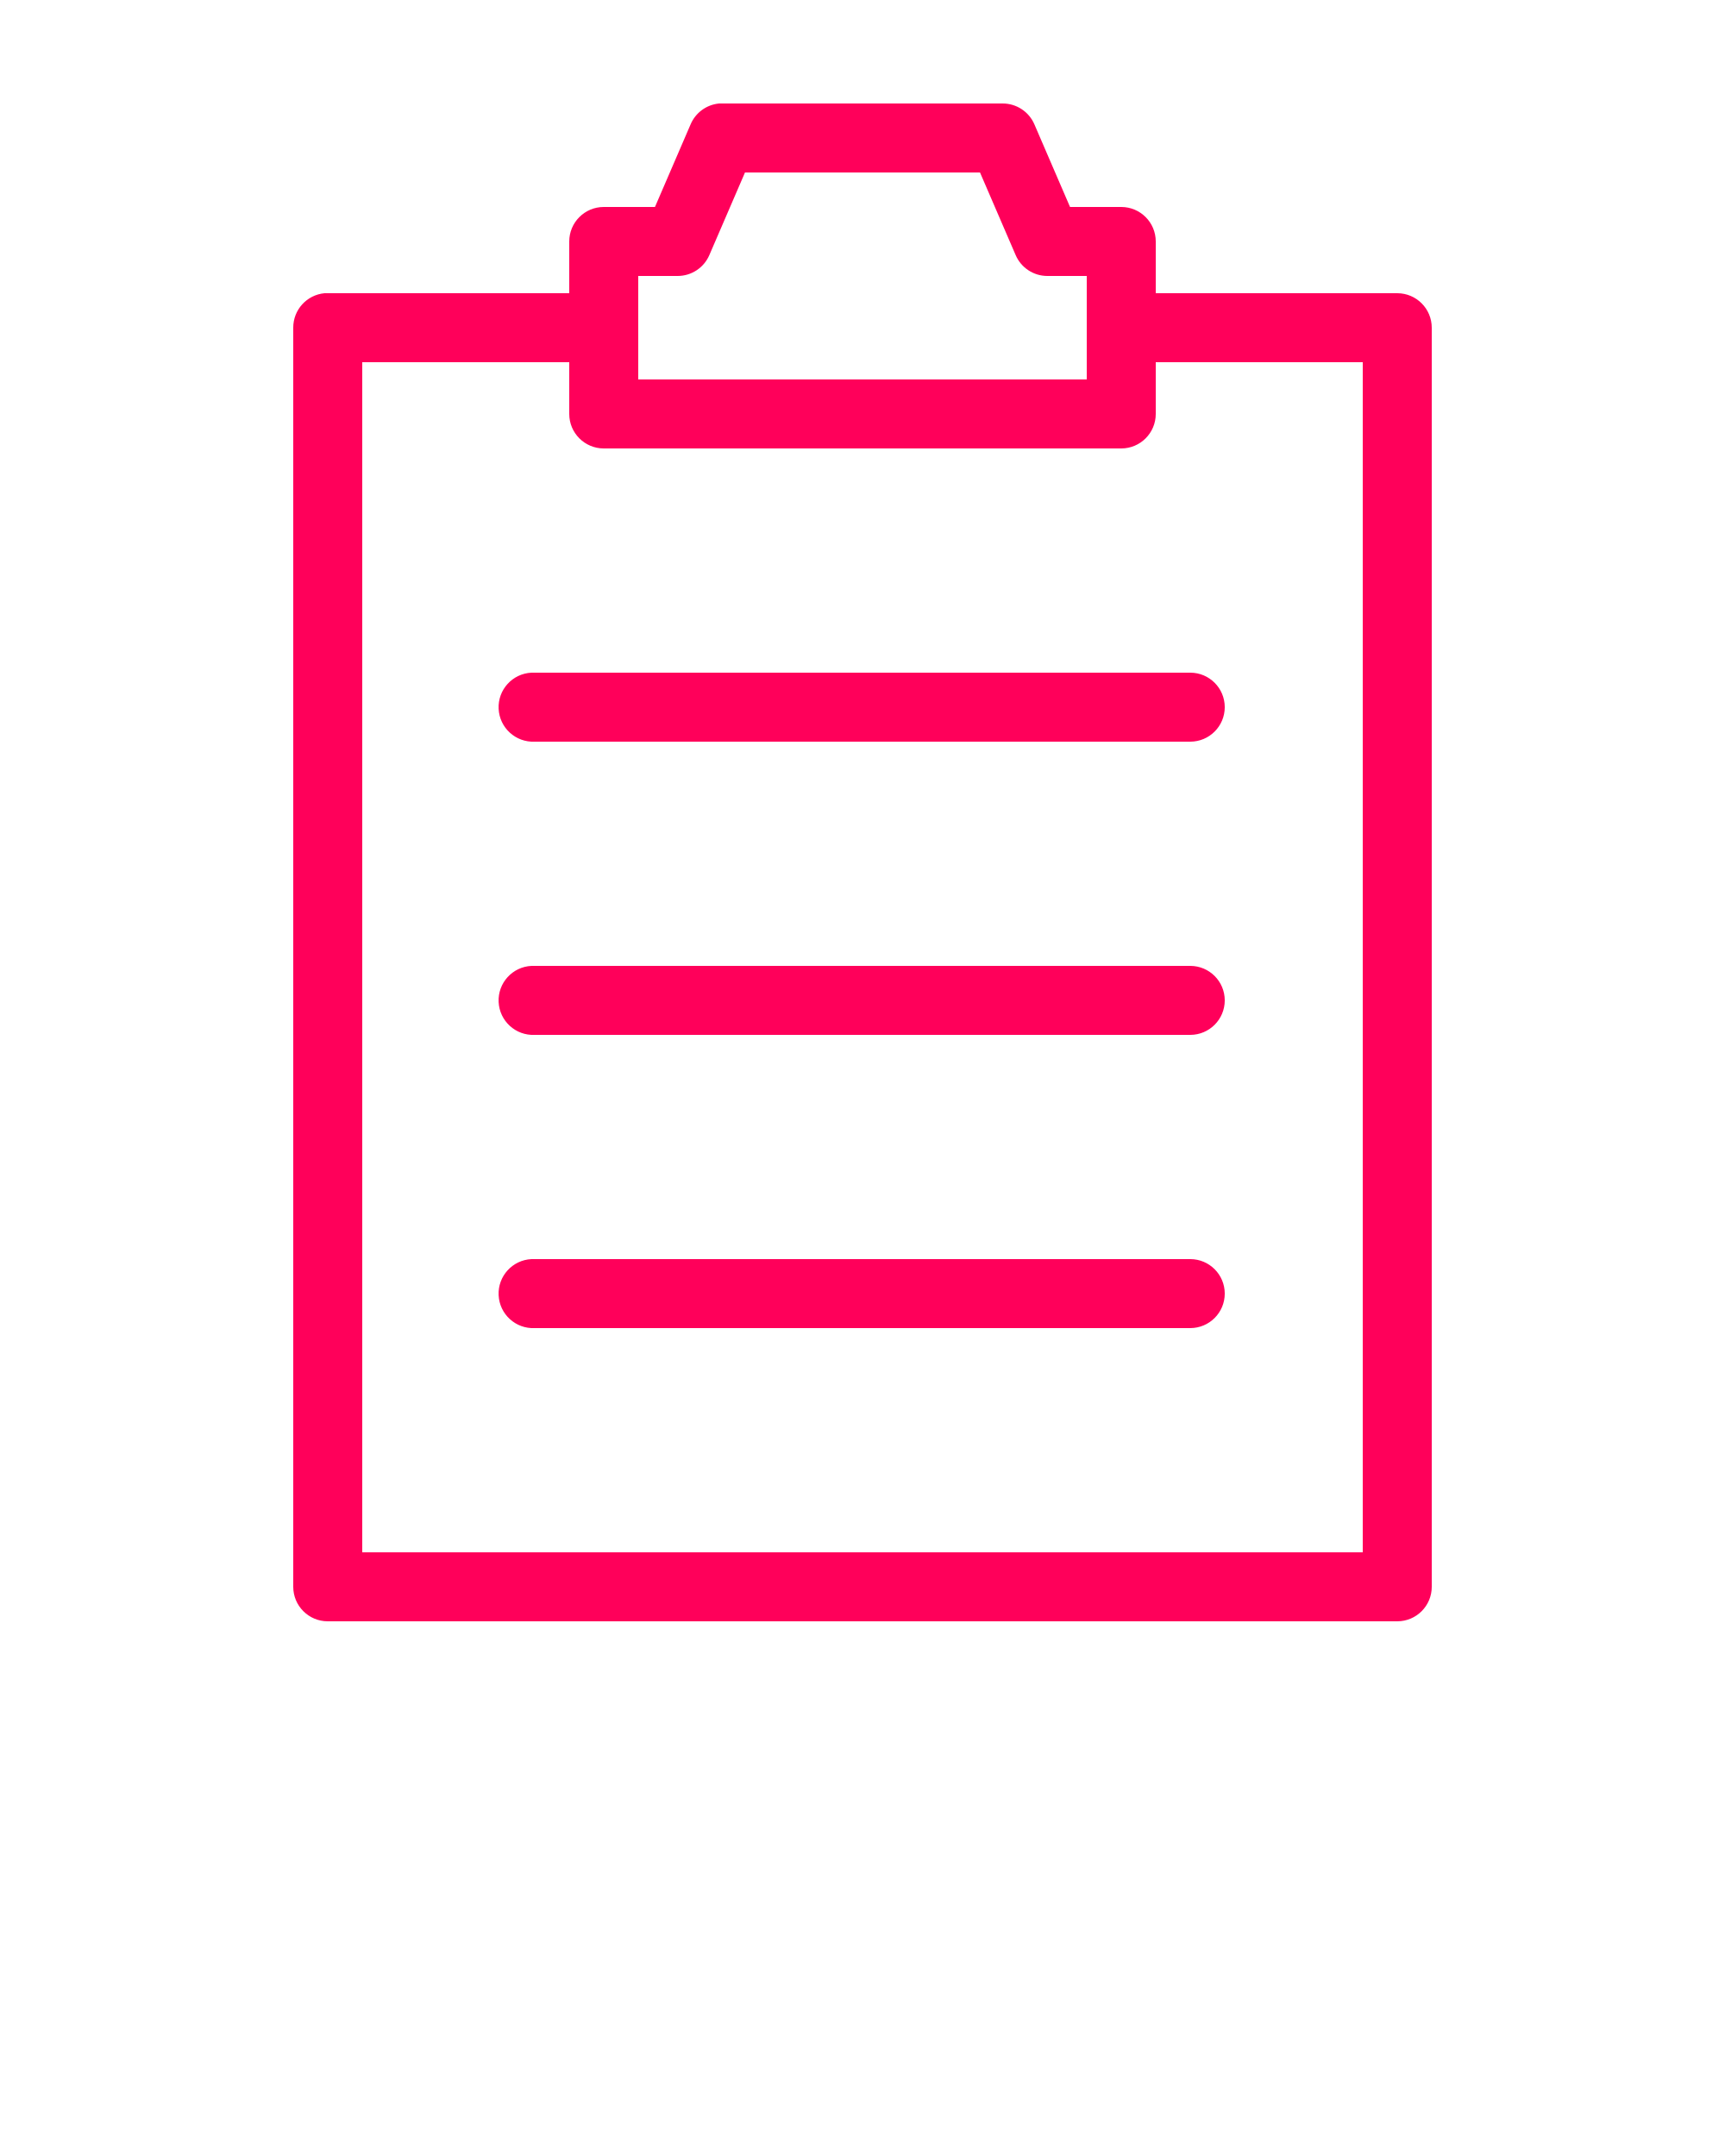
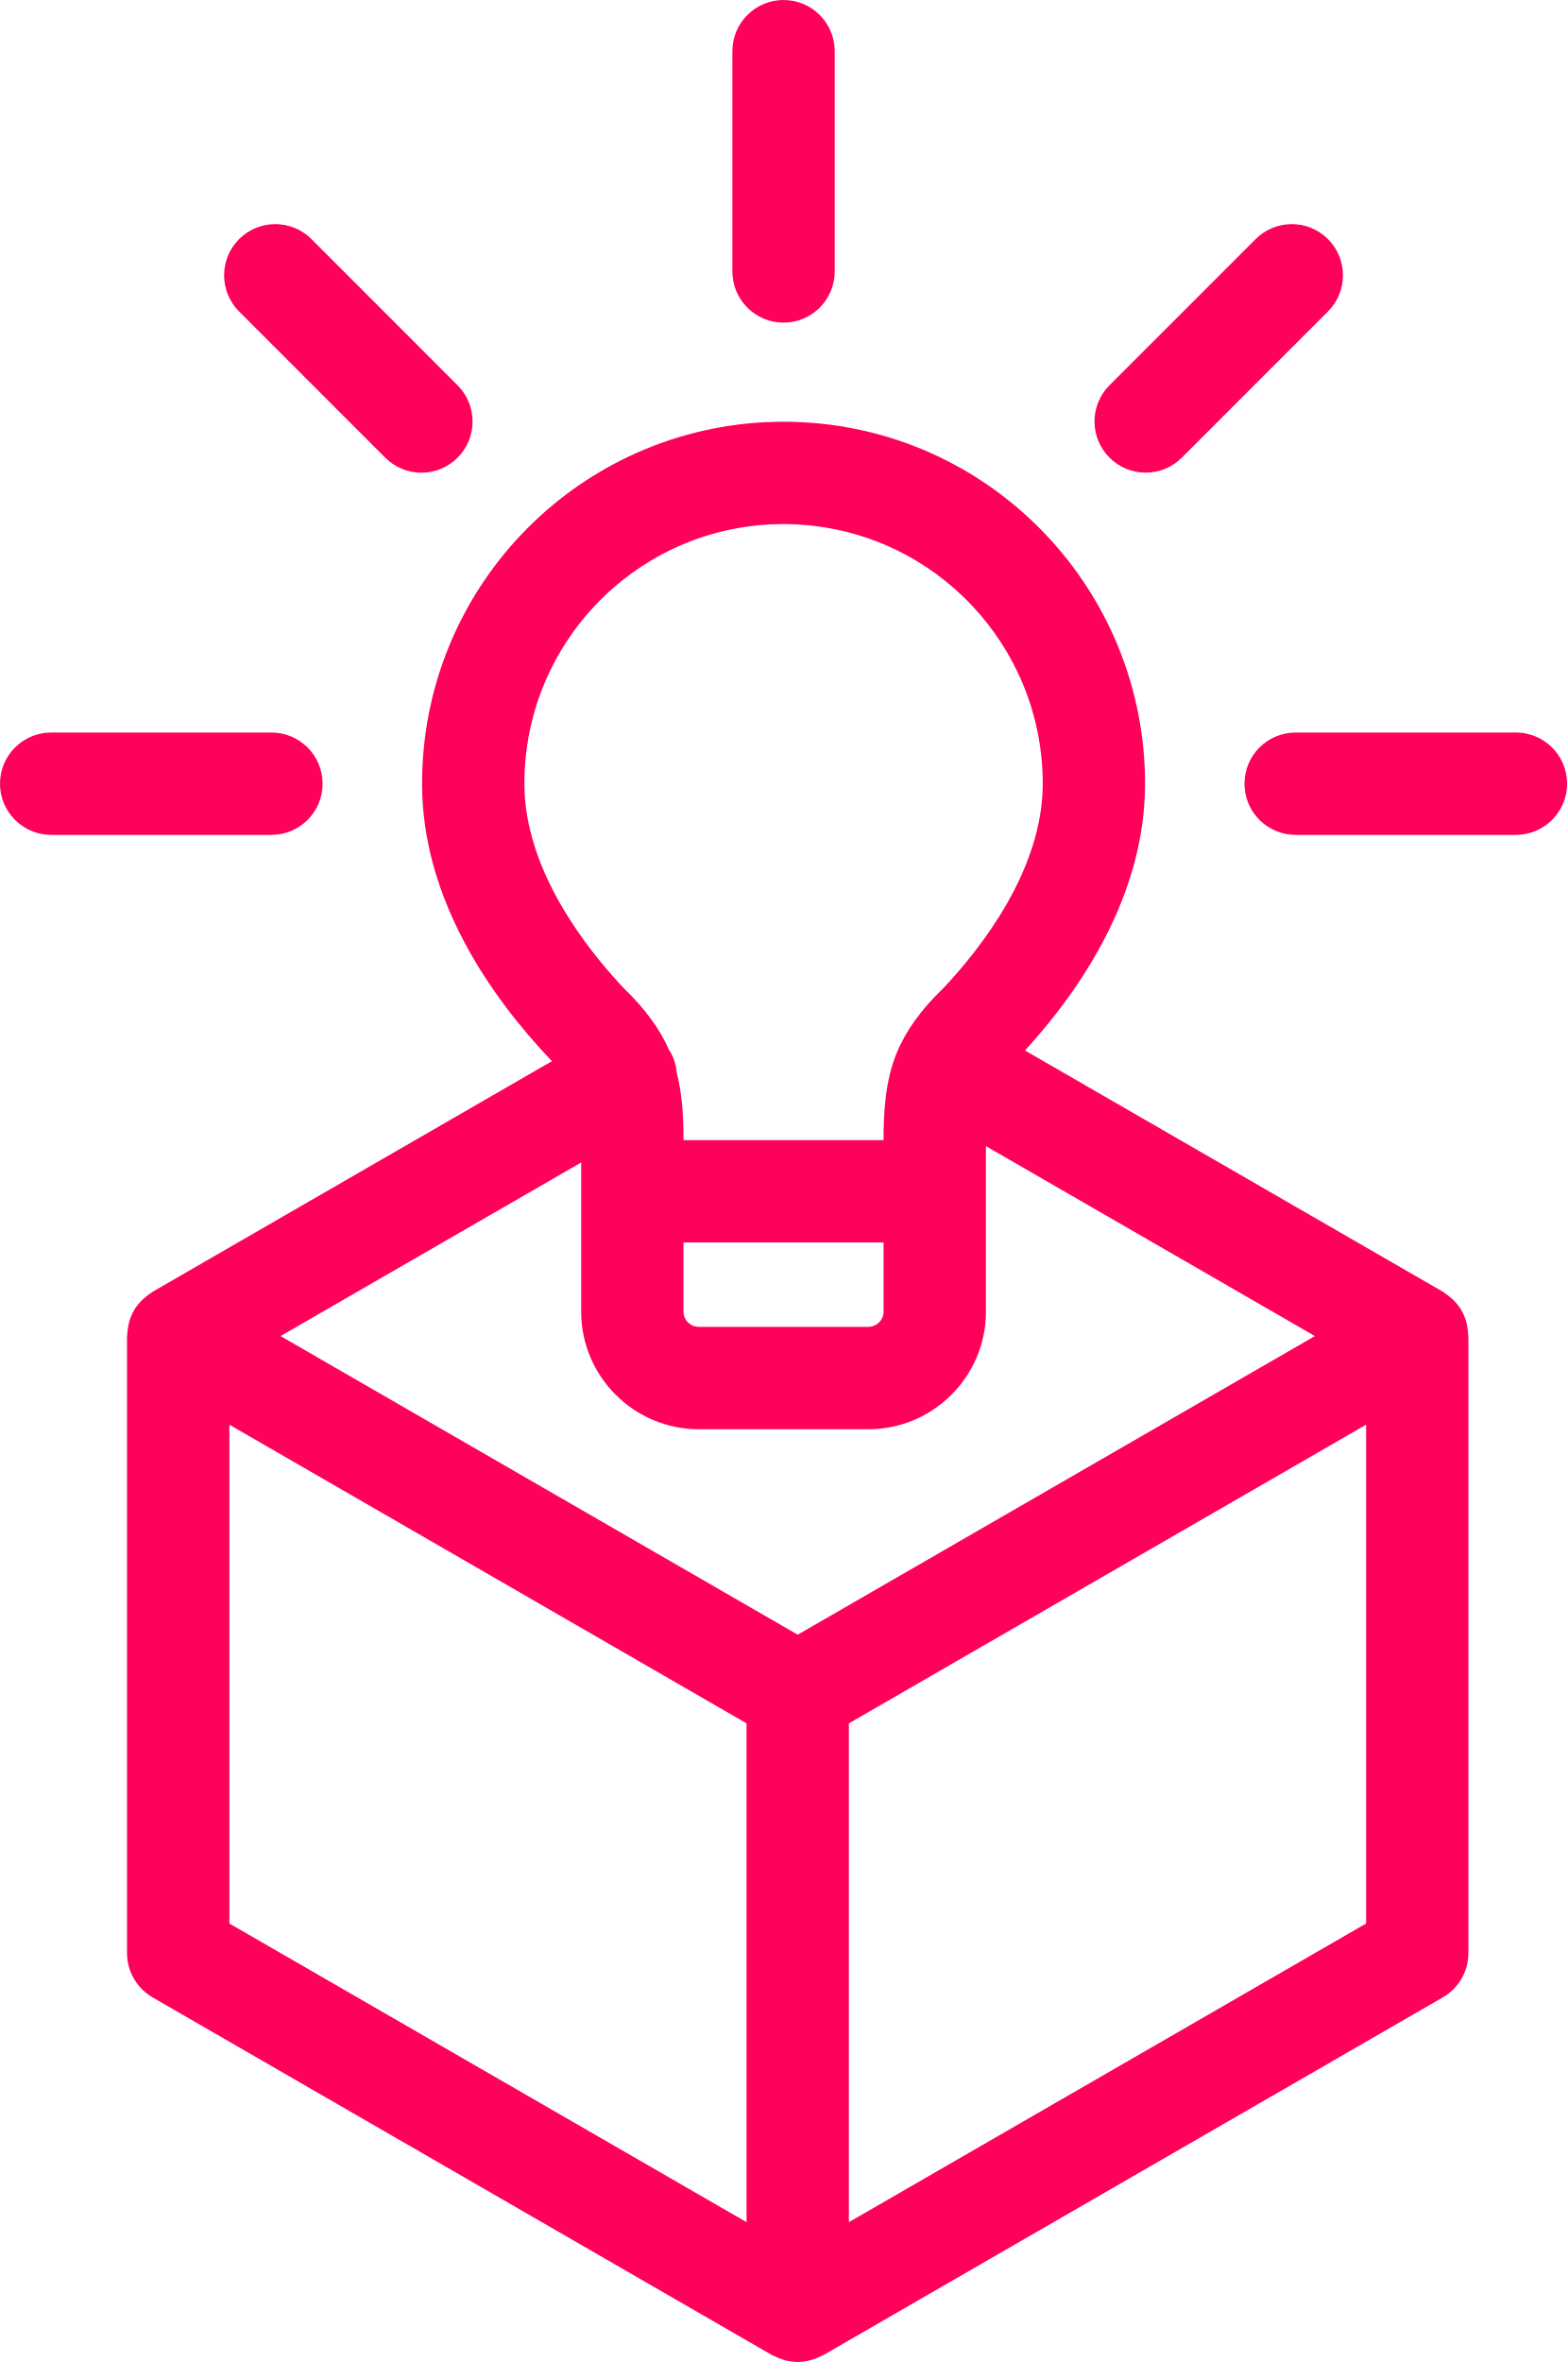
- <svg xmlns="http://www.w3.org/2000/svg" version="1.1" x="0px" y="0px" viewBox="0 0 100 125">
-   <g transform="translate(0,-952.3622)">
-     <path style="font-size:medium;font-style:normal;font-variant:normal;font-weight:normal;font-stretch:normal;text-indent:0;text-align:start;text-decoration:none;line-height:normal;letter-spacing:normal;word-spacing:normal;text-transform:none;direction:ltr;block-progression:tb;writing-mode:lr-tb;text-anchor:start;baseline-shift:baseline;opacity:1;color:#000000;fill:#ff005a;fill-opacity:1;stroke:none;stroke-width:4;marker:none;visibility:visible;display:inline;overflow:visible;enable-background:accumulate;font-family:Sans;-inkscape-font-specification:Sans" d="M 41.688 6 A 2 2 0 0 0 40.031 7.219 L 37.969 12 L 35 12 A 2 2 0 0 0 33 14 L 33 17 L 19 17 A 2 2 0 0 0 18.812 17 A 2 2 0 0 0 17 19 L 17 92 A 2 2 0 0 0 19 94 L 81 94 A 2 2 0 0 0 83 92 L 83 19 A 2 2 0 0 0 81 17 L 67 17 L 67 14 A 2 2 0 0 0 65 12 L 62.031 12 L 59.969 7.219 A 2 2 0 0 0 58.125 6 L 41.875 6 A 2 2 0 0 0 41.688 6 z M 43.188 10 L 56.812 10 L 58.875 14.781 A 2 2 0 0 0 60.719 16 L 63 16 L 63 22 L 37 22 L 37 16 L 39.281 16 A 2 2 0 0 0 41.125 14.781 L 43.188 10 z M 21 21 L 33 21 L 33 24 A 2 2 0 0 0 35 26 L 65 26 A 2 2 0 0 0 67 24 L 67 21 L 79 21 L 79 90 L 21 90 L 21 21 z M 30.812 39 A 2.002 2.002 0 1 0 31 43 L 69 43 A 2 2 0 1 0 69 39 L 31 39 A 2 2 0 0 0 30.812 39 z M 30.812 56 A 2.002 2.002 0 1 0 31 60 L 69 60 A 2 2 0 1 0 69 56 L 31 56 A 2 2 0 0 0 30.812 56 z M 30.812 73 A 2.002 2.002 0 1 0 31 77 L 69 77 A 2 2 0 1 0 69 73 L 31 73 A 2 2 0 0 0 30.812 73 z " transform="translate(0,952.3622)" />
-   </g>
+ <svg xmlns="http://www.w3.org/2000/svg" height="92.313" width="61.26" id="svg14" xml:space="preserve" enable-background="new 0 0 100 100" viewBox="0 0 61.26 92.313" y="0px" x="0px" version="1.1">
+   <defs id="defs18" />
+   <path fill="#ff005a" d="m 57.344,51.777 c -0.009,-0.041 -0.016,-0.083 -0.027,-0.124 -0.044,-0.148 -0.101,-0.296 -0.182,-0.437 -0.081,-0.141 -0.181,-0.264 -0.288,-0.377 -0.029,-0.03 -0.062,-0.056 -0.092,-0.085 -0.092,-0.084 -0.188,-0.159 -0.293,-0.225 -0.021,-0.014 -0.037,-0.033 -0.06,-0.046 L 40.069,41.056 c 2.219,-2.43 4.693,-6.106 4.693,-10.428 0,-7.495 -5.857,-13.698 -13.315,-14.121 -0.261,-0.018 -0.526,-0.025 -0.815,-0.025 -0.003,0 -0.006,0 -0.008,0 0,0 -0.484,0.006 -0.712,0.018 -7.521,0.387 -13.413,6.593 -13.413,14.129 0,4.548 2.738,8.383 5.036,10.8 0.014,0.015 0.028,0.029 0.043,0.043 L 5.967,50.485 c -0.021,0.013 -0.037,0.031 -0.059,0.045 -0.104,0.065 -0.202,0.142 -0.295,0.227 -0.03,0.028 -0.062,0.054 -0.091,0.084 -0.107,0.113 -0.207,0.236 -0.288,0.377 -0.081,0.141 -0.138,0.288 -0.182,0.438 -0.012,0.04 -0.019,0.081 -0.027,0.122 -0.027,0.121 -0.044,0.241 -0.049,0.363 -0.001,0.026 -0.01,0.051 -0.01,0.077 v 24.113 c 0,0.715 0.381,1.375 1,1.732 l 24.217,13.982 c 0.024,0.014 0.052,0.019 0.076,0.031 0.105,0.056 0.215,0.101 0.33,0.137 0.042,0.013 0.083,0.028 0.126,0.039 0.15,0.036 0.306,0.061 0.468,0.061 0.162,0 0.317,-0.024 0.468,-0.061 0.043,-0.011 0.084,-0.026 0.126,-0.039 0.115,-0.036 0.225,-0.081 0.33,-0.137 0.024,-0.013 0.052,-0.018 0.076,-0.031 L 56.402,78.063 c 0.619,-0.357 1,-1.018 1,-1.732 V 52.217 c 0,-0.027 -0.009,-0.052 -0.011,-0.078 -0.003,-0.122 -0.02,-0.242 -0.047,-0.362 z M 31.184,63.888 10.967,52.217 22.719,45.433 v 5.826 c 0,2.536 2.062,4.599 4.599,4.599 h 6.625 c 2.536,0 4.599,-2.062 4.599,-4.599 v -6.465 l 12.86,7.423 z m -4.465,-15.33 h 7.822 v 2.7 c 0,0.33 -0.269,0.599 -0.599,0.599 h -6.625 c -0.33,0 -0.599,-0.269 -0.599,-0.599 v -2.7 z m -6.22,-17.929 c 0,-5.405 4.225,-9.857 9.613,-10.134 0.173,-0.009 0.543,-0.013 0.534,-0.013 0.18,0 0.359,0.004 0.555,0.018 5.361,0.304 9.562,4.753 9.562,10.129 0,3.369 -2.43,6.45 -3.903,8.009 -0.843,0.806 -1.449,1.647 -1.802,2.503 -0.462,1.118 -0.519,2.399 -0.517,3.387 v 0.031 h -7.822 v -0.023 c 0.004,-1.053 -0.08,-1.883 -0.26,-2.599 -0.024,-0.282 -0.104,-0.563 -0.255,-0.825 -0.012,-0.021 -0.029,-0.037 -0.042,-0.058 -0.354,-0.818 -0.942,-1.63 -1.761,-2.415 -1.472,-1.558 -3.902,-4.638 -3.902,-8.01 z M 8.967,55.681 29.184,67.353 V 86.848 L 8.967,75.176 Z M 33.184,86.848 V 67.353 L 53.403,55.68 v 19.496 z" />
+   <path fill="#ff005a" d="m 30.63,12.609 c 1.104,0 2,-0.896 2,-2 V 2 c 0,-1.104 -0.896,-2 -2,-2 -1.104,0 -2,0.896 -2,2 v 8.609 c 0,1.105 0.896,2 2,2 z" />
+   <path fill="#ff005a" d="m 15.06,17.888 c 0.391,0.391 0.902,0.586 1.414,0.586 0.512,0 1.023,-0.195 1.414,-0.586 0.781,-0.78 0.781,-2.047 0,-2.828 L 12.175,9.345 c -0.781,-0.781 -2.047,-0.781 -2.828,0 -0.781,0.78 -0.781,2.047 0,2.828 z" />
+   <path fill="#ff005a" d="m 12.611,30.629 c 0,-1.104 -0.896,-2 -2,-2 H 2 c -1.104,0 -2,0.896 -2,2 0,1.104 0.896,2 2,2 h 8.611 c 1.105,0 2,-0.896 2,-2 z" />
+   <path fill="#ff005a" d="m 59.26,28.629 h -8.611 c -1.104,0 -2,0.896 -2,2 0,1.104 0.896,2 2,2 h 8.611 c 1.104,0 2,-0.896 2,-2 0,-1.104 -0.896,-2 -2,-2 z" />
+   <path fill="#ff005a" d="m 44.786,18.472 c 0.512,0 1.023,-0.195 1.414,-0.586 l 5.713,-5.713 c 0.781,-0.781 0.781,-2.047 0,-2.828 -0.781,-0.781 -2.047,-0.781 -2.828,0 l -5.713,5.713 c -0.781,0.781 -0.781,2.047 0,2.828 0.391,0.391 0.903,0.586 1.414,0.586 z" />
</svg>
